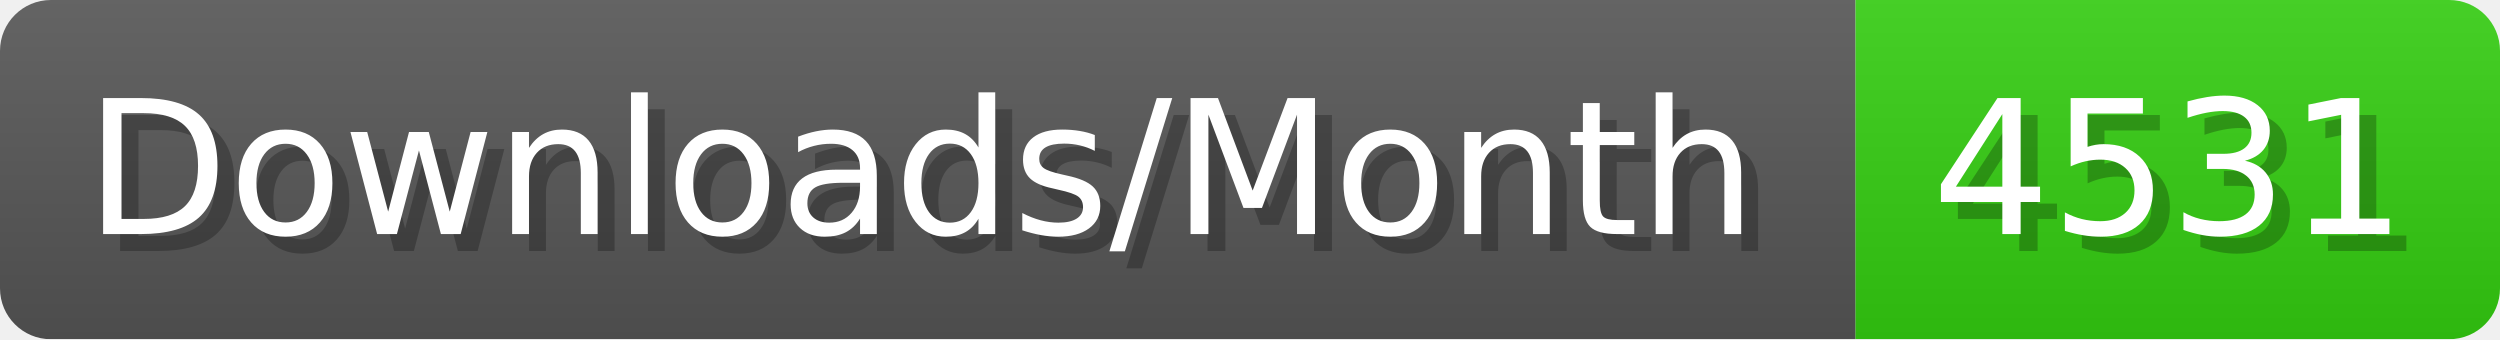
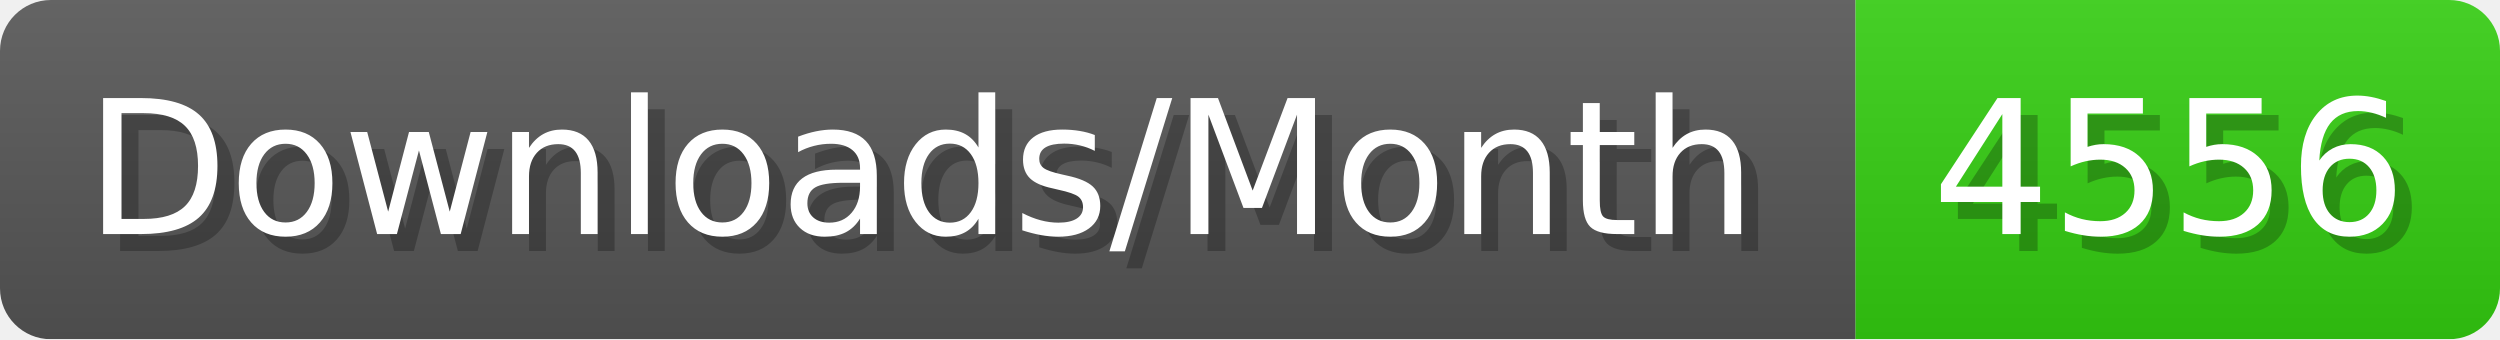
- <svg xmlns="http://www.w3.org/2000/svg" width="147.4" height="20" viewBox="0 0 1474 200" role="img" aria-label="Downloads/Month: 4531">
+ <svg xmlns="http://www.w3.org/2000/svg" width="147.4" height="20" viewBox="0 0 1474 200" role="img" aria-label="Downloads/Month: 4556">
  <linearGradient id="YlXUI" x2="0" y2="100%">
    <stop offset="0" stop-opacity=".1" stop-color="#EEE" />
    <stop offset="1" stop-opacity=".1" />
  </linearGradient>
  <mask id="JHhop">
    <rect width="1474" height="200" rx="30" fill="#FFF" />
  </mask>
  <g mask="url(#JHhop)">
    <rect width="1094" height="200" fill="#555" />
    <rect width="380" height="200" fill="#3C1" x="1094" />
    <rect width="1474" height="200" fill="url(#YlXUI)" />
  </g>
  <g aria-hidden="true" fill="#fff" text-anchor="start" font-family="Verdana,DejaVu Sans,sans-serif" font-size="110">
    <text x="60" y="148" textLength="994" fill="#000" opacity="0.25">Downloads/Month</text>
    <text x="50" y="138" textLength="994">Downloads/Month</text>
-     <text x="1149" y="148" textLength="280" fill="#000" opacity="0.25">4531</text>
-     <text x="1139" y="138" textLength="280">4531</text>
+     <text x="1149" y="148" textLength="280" fill="#000" opacity="0.25">4556</text>
+     <text x="1139" y="138" textLength="280">4556</text>
  </g>
</svg>
